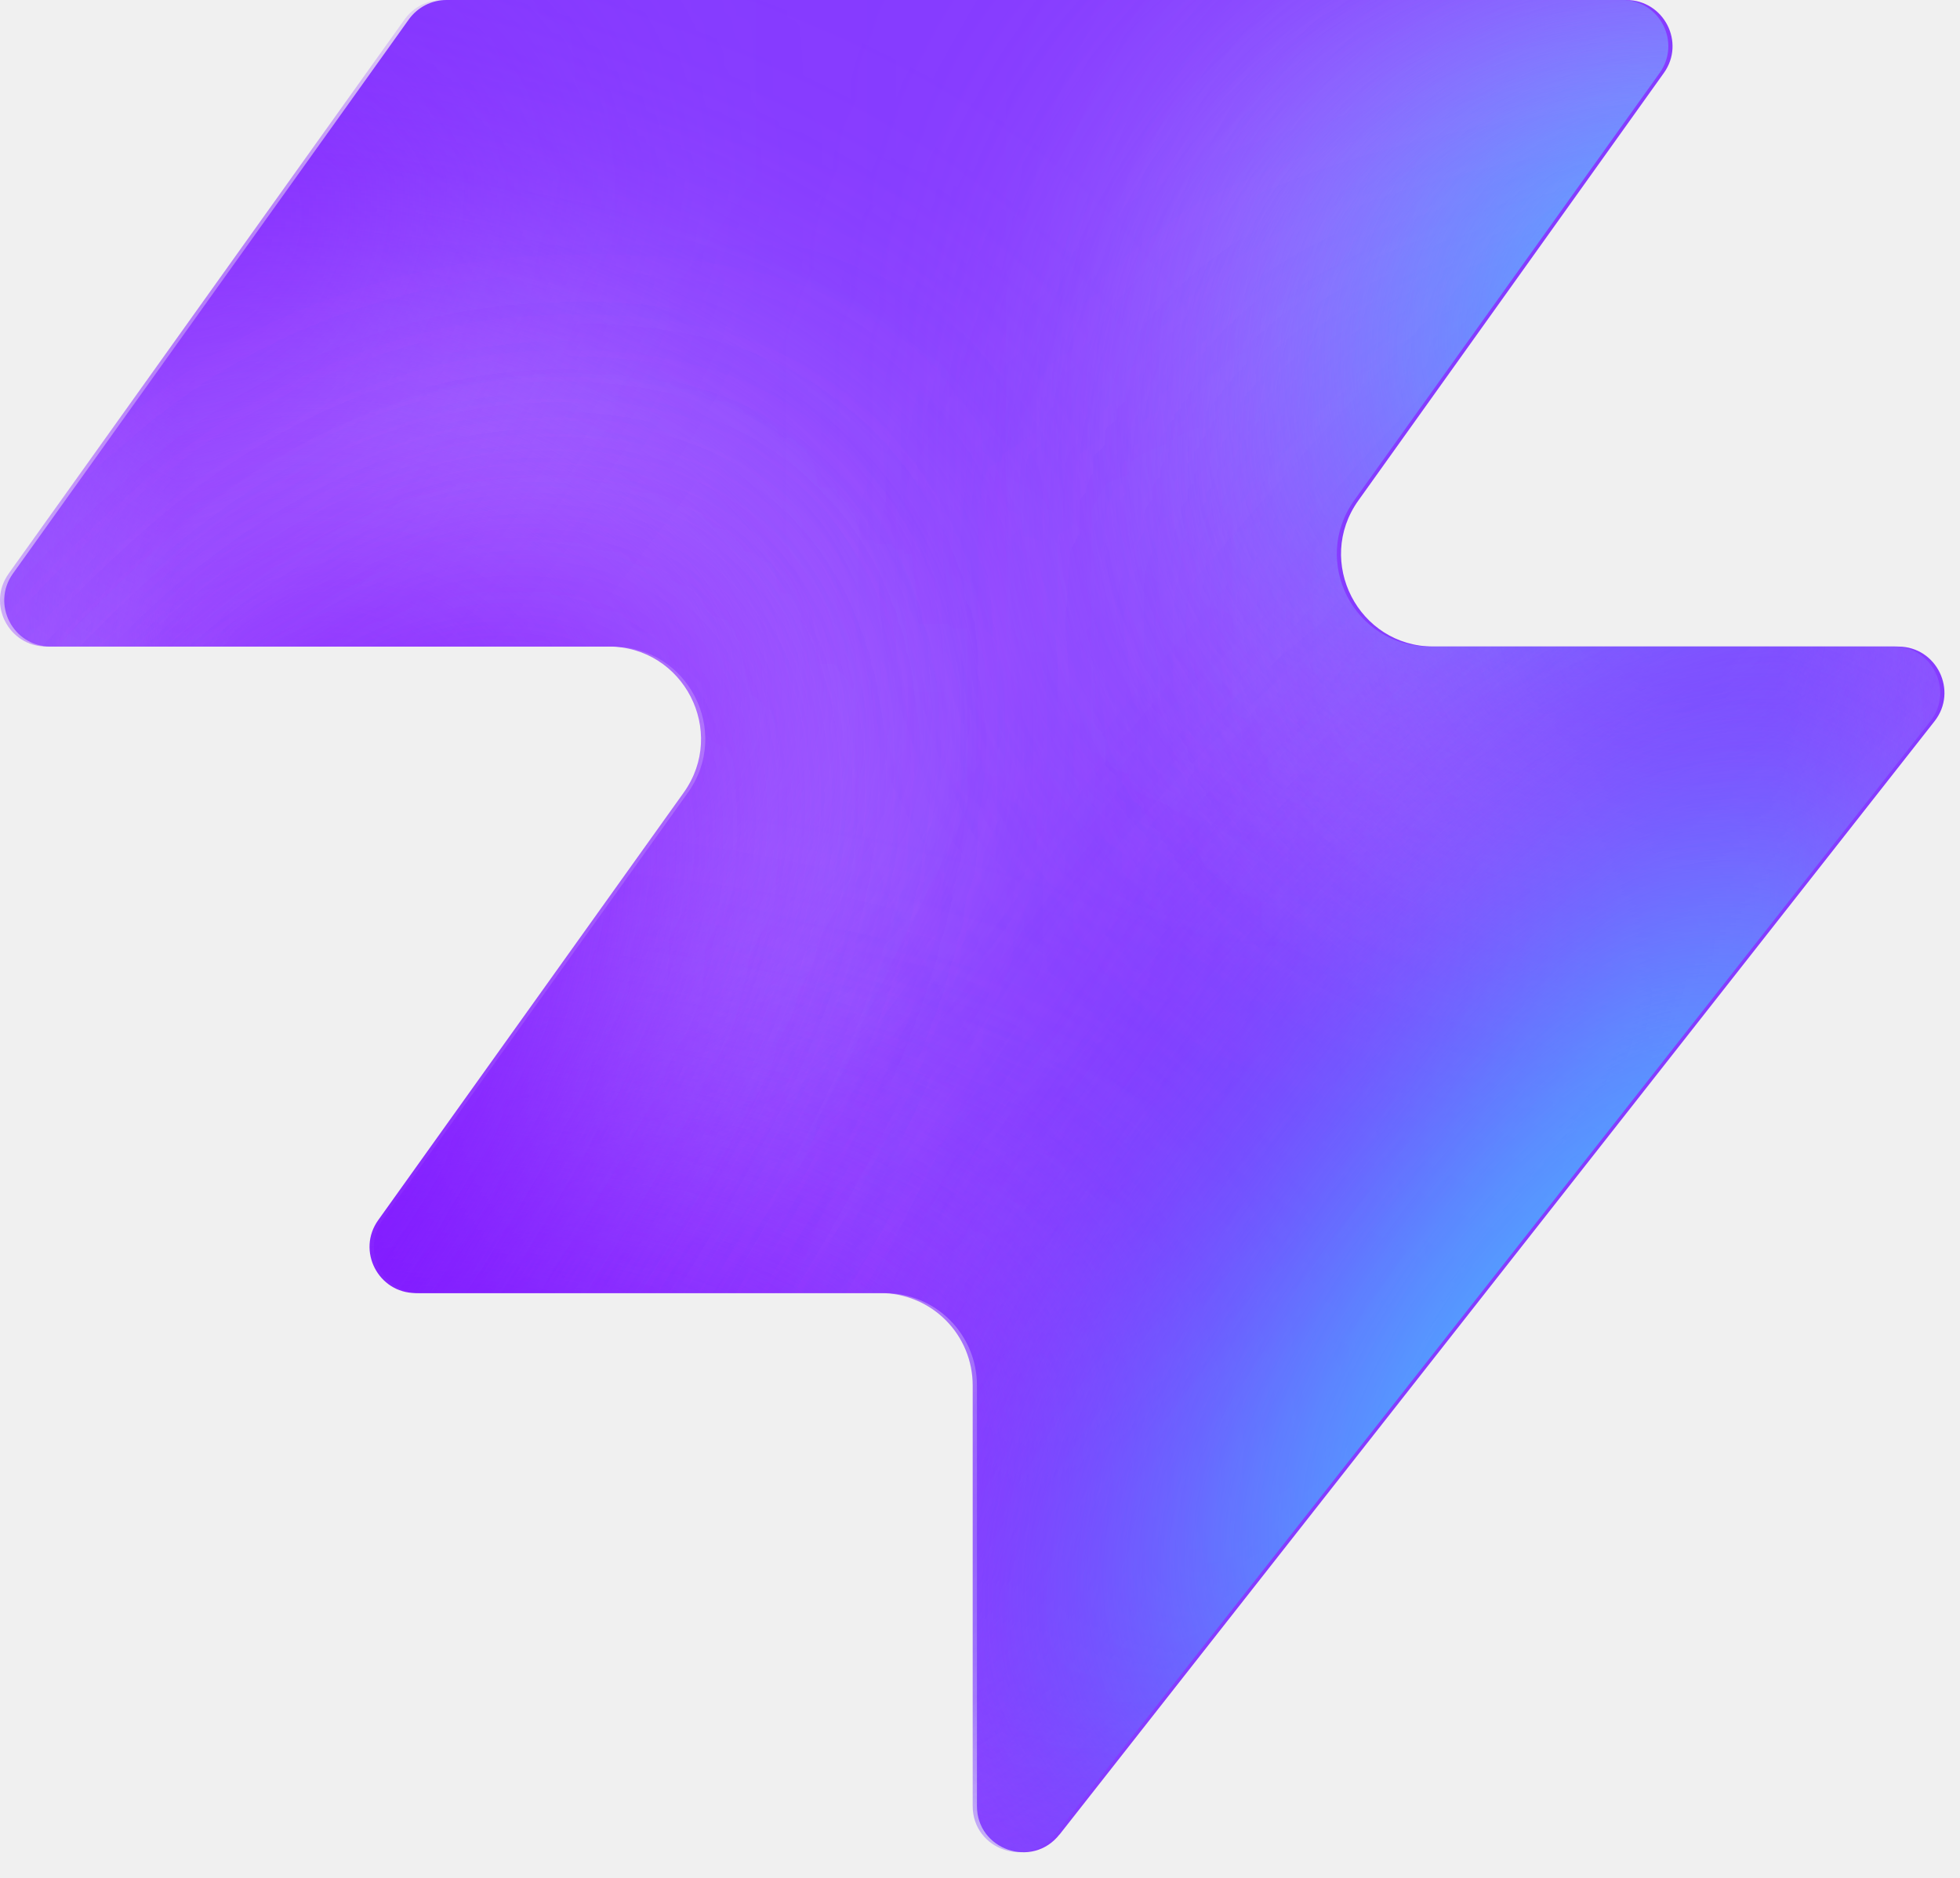
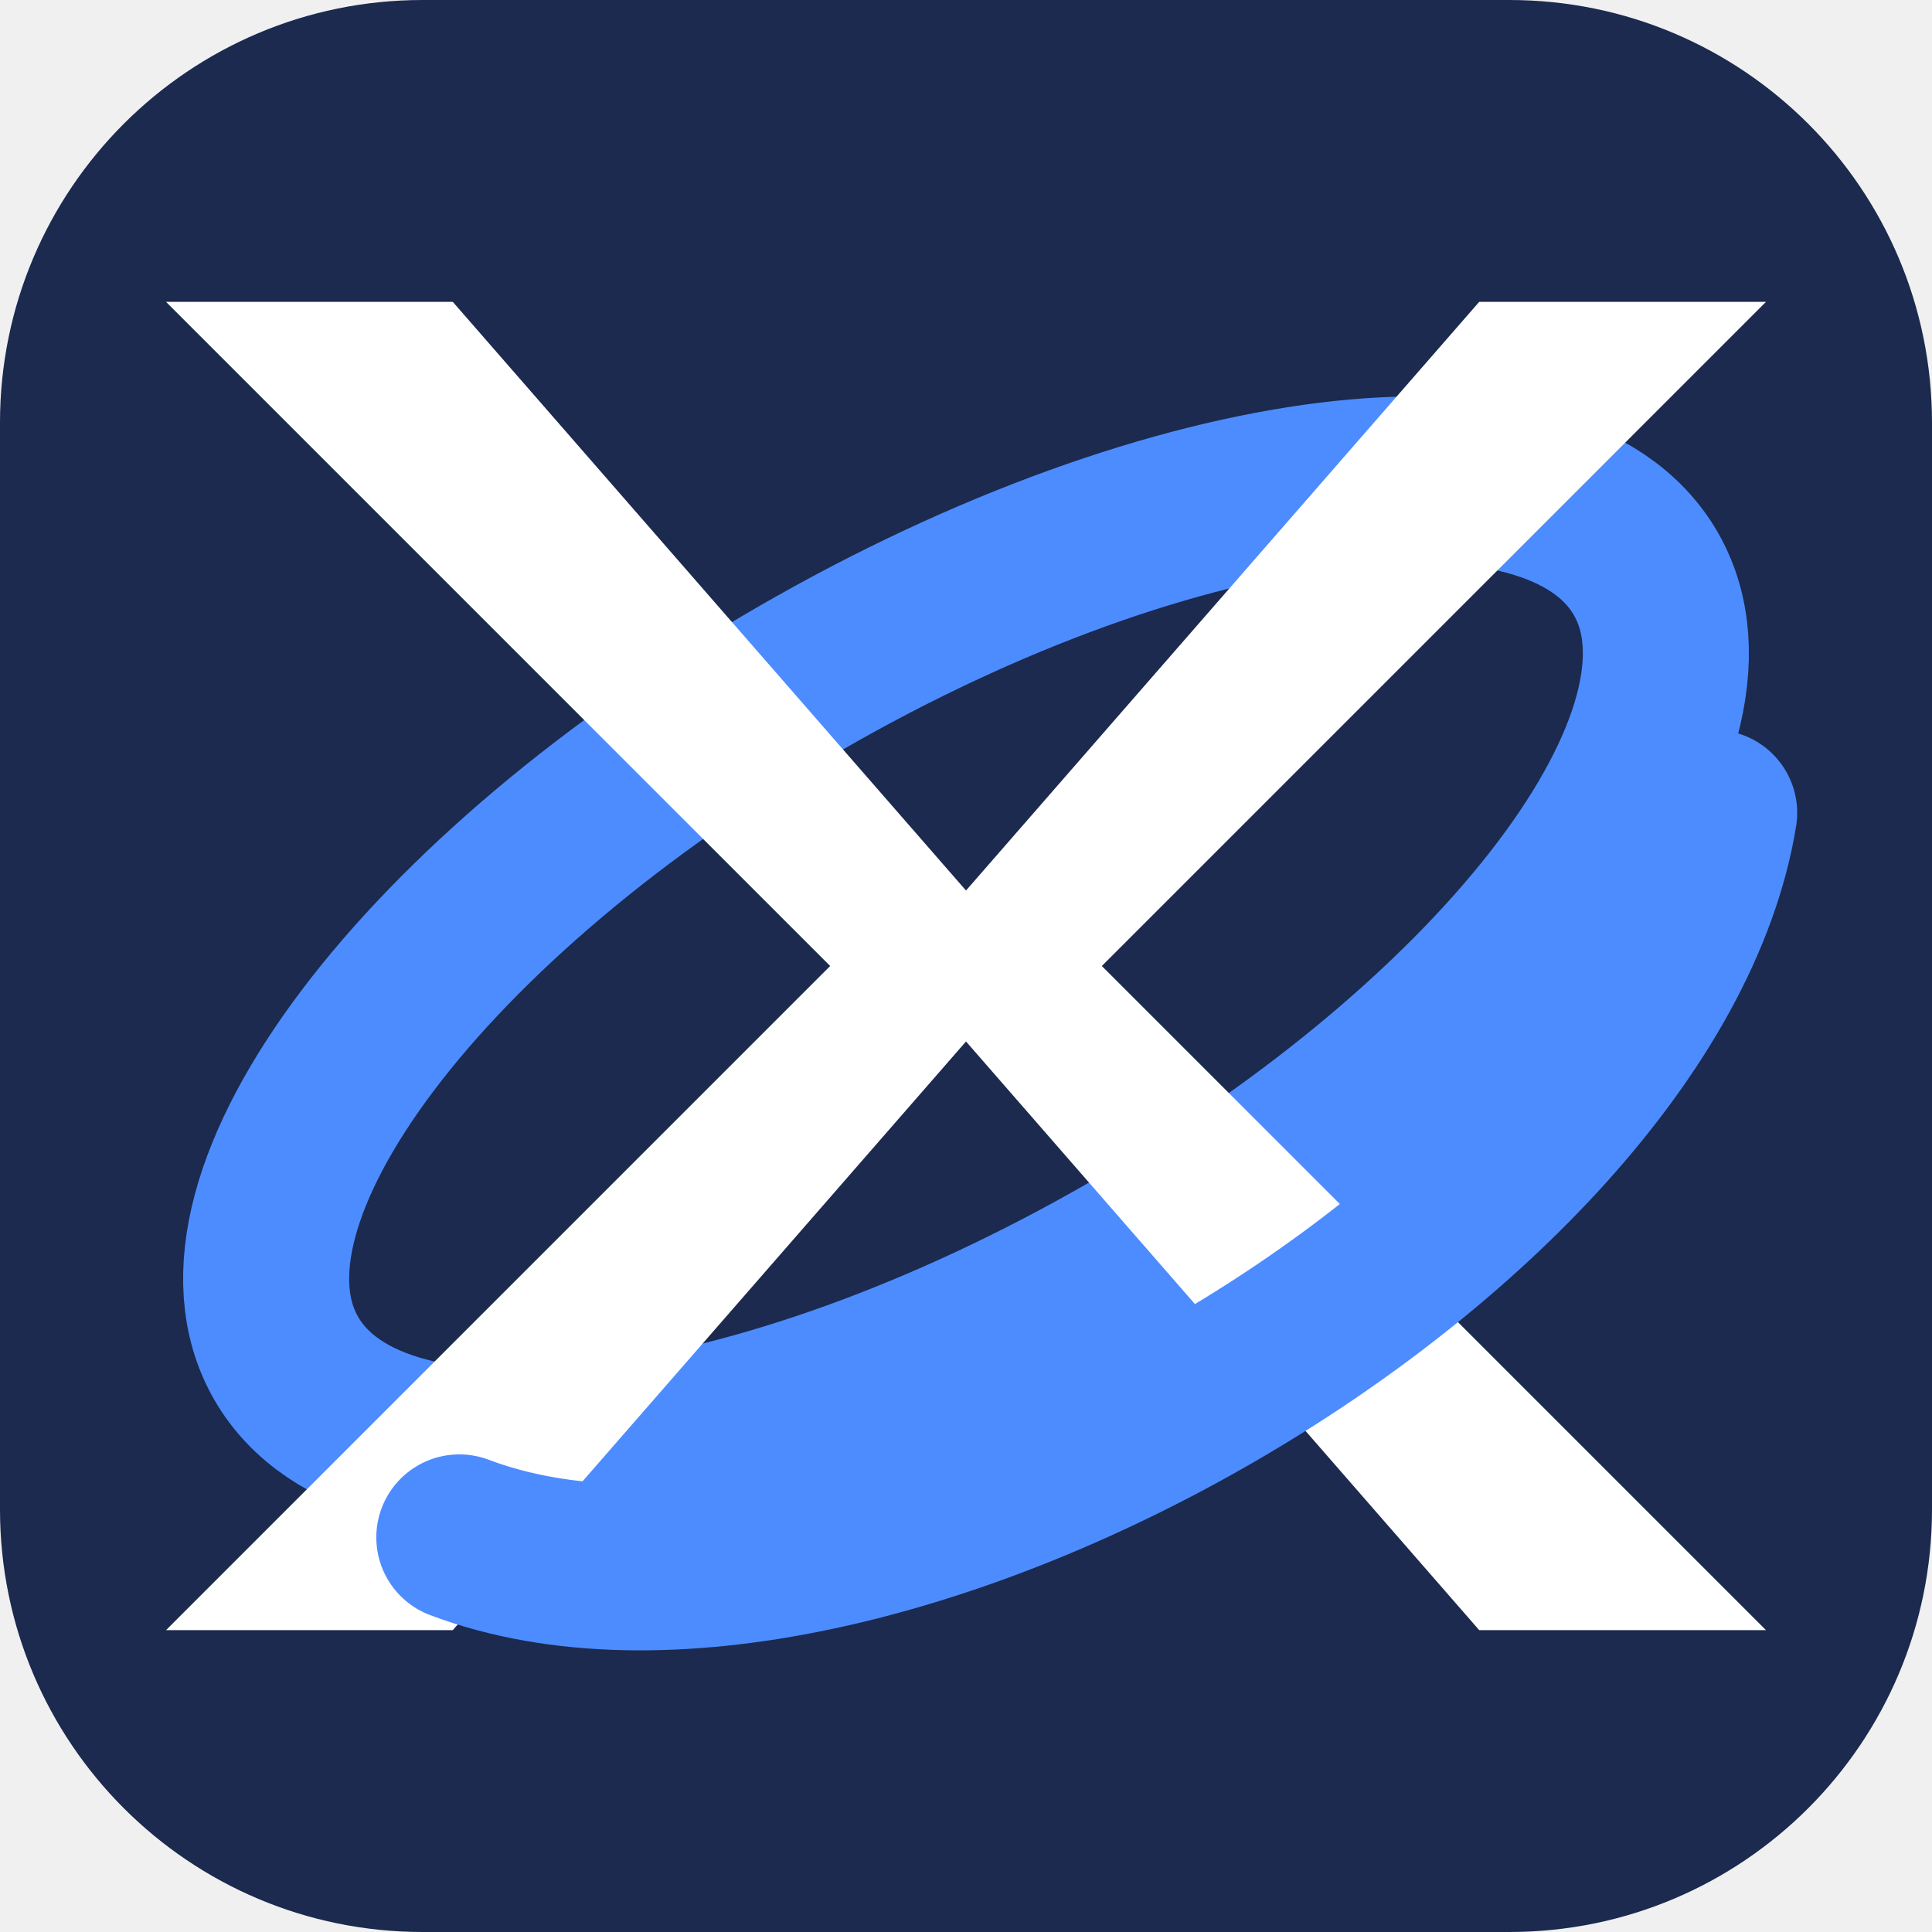
- <svg xmlns="http://www.w3.org/2000/svg" width="48" height="46" fill="none" viewBox="0 0 48 46">
-   <path fill="#863bff" d="M25.946 44.938c-.664.845-2.021.375-2.021-.698V33.937a2.26 2.26 0 0 0-2.262-2.262H10.287c-.92 0-1.456-1.04-.92-1.788l7.48-10.471c1.07-1.497 0-3.578-1.842-3.578H1.237c-.92 0-1.456-1.04-.92-1.788L10.013.474c.214-.297.556-.474.92-.474h28.894c.92 0 1.456 1.04.92 1.788l-7.48 10.471c-1.07 1.498 0 3.579 1.842 3.579h11.377c.943 0 1.473 1.088.89 1.83L25.947 44.94z" style="fill:#863bff;fill:color(display-p3 .525 .23 1);fill-opacity:1" />
-   <mask id="a" width="48" height="46" x="0" y="0" maskUnits="userSpaceOnUse" style="mask-type:alpha">
-     <path fill="#000" d="M25.842 44.938c-.664.844-2.021.375-2.021-.698V33.937a2.26 2.26 0 0 0-2.262-2.262H10.183c-.92 0-1.456-1.04-.92-1.788l7.48-10.471c1.07-1.498 0-3.579-1.842-3.579H1.133c-.92 0-1.456-1.04-.92-1.787L9.91.473c.214-.297.556-.474.92-.474h28.894c.92 0 1.456 1.04.92 1.788l-7.48 10.471c-1.07 1.498 0 3.578 1.842 3.578h11.377c.943 0 1.473 1.088.89 1.832L25.843 44.94z" style="fill:#000;fill-opacity:1" />
-   </mask>
-   <g mask="url(#a)">
-     <g filter="url(#b)">
-       <ellipse cx="5.508" cy="14.704" fill="#ede6ff" rx="5.508" ry="14.704" style="fill:#ede6ff;fill:color(display-p3 .927 .903 1);fill-opacity:1" transform="matrix(.00324 1 1 -.00324 -4.47 31.516)" />
-     </g>
-     <g filter="url(#c)">
-       <ellipse cx="10.399" cy="29.851" fill="#ede6ff" rx="10.399" ry="29.851" style="fill:#ede6ff;fill:color(display-p3 .927 .903 1);fill-opacity:1" transform="matrix(.00324 1 1 -.00324 -39.328 7.883)" />
-     </g>
-     <g filter="url(#d)">
-       <ellipse cx="5.508" cy="30.487" fill="#7e14ff" rx="5.508" ry="30.487" style="fill:#7e14ff;fill:color(display-p3 .492 .077 1);fill-opacity:1" transform="rotate(89.814 -25.913 -14.639)scale(1 -1)" />
-     </g>
-     <g filter="url(#e)">
-       <ellipse cx="5.508" cy="30.599" fill="#7e14ff" rx="5.508" ry="30.599" style="fill:#7e14ff;fill:color(display-p3 .492 .077 1);fill-opacity:1" transform="rotate(89.814 -32.644 -3.334)scale(1 -1)" />
-     </g>
-     <g filter="url(#f)">
-       <ellipse cx="5.508" cy="30.599" fill="#7e14ff" rx="5.508" ry="30.599" style="fill:#7e14ff;fill:color(display-p3 .492 .077 1);fill-opacity:1" transform="matrix(.00324 1 1 -.00324 -34.34 30.47)" />
-     </g>
-     <g filter="url(#g)">
-       <ellipse cx="14.072" cy="22.078" fill="#ede6ff" rx="14.072" ry="22.078" style="fill:#ede6ff;fill:color(display-p3 .927 .903 1);fill-opacity:1" transform="rotate(93.35 24.506 48.493)scale(-1 1)" />
-     </g>
-     <g filter="url(#h)">
-       <ellipse cx="3.47" cy="21.501" fill="#7e14ff" rx="3.47" ry="21.501" style="fill:#7e14ff;fill:color(display-p3 .492 .077 1);fill-opacity:1" transform="rotate(89.009 28.708 47.59)scale(-1 1)" />
-     </g>
-     <g filter="url(#i)">
-       <ellipse cx="3.47" cy="21.501" fill="#7e14ff" rx="3.47" ry="21.501" style="fill:#7e14ff;fill:color(display-p3 .492 .077 1);fill-opacity:1" transform="rotate(89.009 28.708 47.59)scale(-1 1)" />
-     </g>
-     <g filter="url(#j)">
-       <ellipse cx=".387" cy="8.972" fill="#7e14ff" rx="4.407" ry="29.108" style="fill:#7e14ff;fill:color(display-p3 .492 .077 1);fill-opacity:1" transform="rotate(39.51 .387 8.972)" />
-     </g>
-     <g filter="url(#k)">
-       <ellipse cx="47.523" cy="-6.092" fill="#7e14ff" rx="4.407" ry="29.108" style="fill:#7e14ff;fill:color(display-p3 .492 .077 1);fill-opacity:1" transform="rotate(37.892 47.523 -6.092)" />
-     </g>
-     <g filter="url(#l)">
-       <ellipse cx="41.412" cy="6.333" fill="#47bfff" rx="5.971" ry="9.665" style="fill:#47bfff;fill:color(display-p3 .28 .748 1);fill-opacity:1" transform="rotate(37.892 41.412 6.333)" />
-     </g>
-     <g filter="url(#m)">
-       <ellipse cx="-1.879" cy="38.332" fill="#7e14ff" rx="4.407" ry="29.108" style="fill:#7e14ff;fill:color(display-p3 .492 .077 1);fill-opacity:1" transform="rotate(37.892 -1.88 38.332)" />
-     </g>
-     <g filter="url(#n)">
-       <ellipse cx="-1.879" cy="38.332" fill="#7e14ff" rx="4.407" ry="29.108" style="fill:#7e14ff;fill:color(display-p3 .492 .077 1);fill-opacity:1" transform="rotate(37.892 -1.88 38.332)" />
-     </g>
-     <g filter="url(#o)">
-       <ellipse cx="35.651" cy="29.907" fill="#7e14ff" rx="4.407" ry="29.108" style="fill:#7e14ff;fill:color(display-p3 .492 .077 1);fill-opacity:1" transform="rotate(37.892 35.651 29.907)" />
-     </g>
-     <g filter="url(#p)">
-       <ellipse cx="38.418" cy="32.4" fill="#47bfff" rx="5.971" ry="15.297" style="fill:#47bfff;fill:color(display-p3 .28 .748 1);fill-opacity:1" transform="rotate(37.892 38.418 32.4)" />
-     </g>
-   </g>
-   <defs>
-     <filter id="b" width="60.045" height="41.654" x="-19.77" y="16.149" color-interpolation-filters="sRGB" filterUnits="userSpaceOnUse">
-       <feFlood flood-opacity="0" result="BackgroundImageFix" />
-       <feBlend in="SourceGraphic" in2="BackgroundImageFix" result="shape" />
-       <feGaussianBlur result="effect1_foregroundBlur_2002_17158" stdDeviation="7.659" />
-     </filter>
-     <filter id="c" width="90.34" height="51.437" x="-54.613" y="-7.533" color-interpolation-filters="sRGB" filterUnits="userSpaceOnUse">
-       <feFlood flood-opacity="0" result="BackgroundImageFix" />
-       <feBlend in="SourceGraphic" in2="BackgroundImageFix" result="shape" />
-       <feGaussianBlur result="effect1_foregroundBlur_2002_17158" stdDeviation="7.659" />
-     </filter>
-     <filter id="d" width="79.355" height="29.4" x="-49.64" y="2.03" color-interpolation-filters="sRGB" filterUnits="userSpaceOnUse">
-       <feFlood flood-opacity="0" result="BackgroundImageFix" />
-       <feBlend in="SourceGraphic" in2="BackgroundImageFix" result="shape" />
-       <feGaussianBlur result="effect1_foregroundBlur_2002_17158" stdDeviation="4.596" />
-     </filter>
-     <filter id="e" width="79.579" height="29.4" x="-45.045" y="20.029" color-interpolation-filters="sRGB" filterUnits="userSpaceOnUse">
-       <feFlood flood-opacity="0" result="BackgroundImageFix" />
-       <feBlend in="SourceGraphic" in2="BackgroundImageFix" result="shape" />
-       <feGaussianBlur result="effect1_foregroundBlur_2002_17158" stdDeviation="4.596" />
-     </filter>
-     <filter id="f" width="79.579" height="29.4" x="-43.513" y="21.178" color-interpolation-filters="sRGB" filterUnits="userSpaceOnUse">
-       <feFlood flood-opacity="0" result="BackgroundImageFix" />
-       <feBlend in="SourceGraphic" in2="BackgroundImageFix" result="shape" />
-       <feGaussianBlur result="effect1_foregroundBlur_2002_17158" stdDeviation="4.596" />
-     </filter>
-     <filter id="g" width="74.749" height="58.852" x="15.756" y="-17.901" color-interpolation-filters="sRGB" filterUnits="userSpaceOnUse">
-       <feFlood flood-opacity="0" result="BackgroundImageFix" />
-       <feBlend in="SourceGraphic" in2="BackgroundImageFix" result="shape" />
-       <feGaussianBlur result="effect1_foregroundBlur_2002_17158" stdDeviation="7.659" />
-     </filter>
-     <filter id="h" width="61.377" height="25.362" x="23.548" y="2.284" color-interpolation-filters="sRGB" filterUnits="userSpaceOnUse">
-       <feFlood flood-opacity="0" result="BackgroundImageFix" />
-       <feBlend in="SourceGraphic" in2="BackgroundImageFix" result="shape" />
-       <feGaussianBlur result="effect1_foregroundBlur_2002_17158" stdDeviation="4.596" />
-     </filter>
-     <filter id="i" width="61.377" height="25.362" x="23.548" y="2.284" color-interpolation-filters="sRGB" filterUnits="userSpaceOnUse">
-       <feFlood flood-opacity="0" result="BackgroundImageFix" />
-       <feBlend in="SourceGraphic" in2="BackgroundImageFix" result="shape" />
-       <feGaussianBlur result="effect1_foregroundBlur_2002_17158" stdDeviation="4.596" />
-     </filter>
-     <filter id="j" width="56.045" height="63.649" x="-27.636" y="-22.853" color-interpolation-filters="sRGB" filterUnits="userSpaceOnUse">
-       <feFlood flood-opacity="0" result="BackgroundImageFix" />
-       <feBlend in="SourceGraphic" in2="BackgroundImageFix" result="shape" />
-       <feGaussianBlur result="effect1_foregroundBlur_2002_17158" stdDeviation="4.596" />
-     </filter>
-     <filter id="k" width="54.814" height="64.646" x="20.116" y="-38.415" color-interpolation-filters="sRGB" filterUnits="userSpaceOnUse">
-       <feFlood flood-opacity="0" result="BackgroundImageFix" />
-       <feBlend in="SourceGraphic" in2="BackgroundImageFix" result="shape" />
-       <feGaussianBlur result="effect1_foregroundBlur_2002_17158" stdDeviation="4.596" />
-     </filter>
-     <filter id="l" width="33.541" height="35.313" x="24.641" y="-11.323" color-interpolation-filters="sRGB" filterUnits="userSpaceOnUse">
-       <feFlood flood-opacity="0" result="BackgroundImageFix" />
-       <feBlend in="SourceGraphic" in2="BackgroundImageFix" result="shape" />
-       <feGaussianBlur result="effect1_foregroundBlur_2002_17158" stdDeviation="4.596" />
-     </filter>
-     <filter id="m" width="54.814" height="64.646" x="-29.286" y="6.009" color-interpolation-filters="sRGB" filterUnits="userSpaceOnUse">
-       <feFlood flood-opacity="0" result="BackgroundImageFix" />
-       <feBlend in="SourceGraphic" in2="BackgroundImageFix" result="shape" />
-       <feGaussianBlur result="effect1_foregroundBlur_2002_17158" stdDeviation="4.596" />
-     </filter>
-     <filter id="n" width="54.814" height="64.646" x="-29.286" y="6.009" color-interpolation-filters="sRGB" filterUnits="userSpaceOnUse">
-       <feFlood flood-opacity="0" result="BackgroundImageFix" />
-       <feBlend in="SourceGraphic" in2="BackgroundImageFix" result="shape" />
-       <feGaussianBlur result="effect1_foregroundBlur_2002_17158" stdDeviation="4.596" />
-     </filter>
-     <filter id="o" width="54.814" height="64.646" x="8.244" y="-2.416" color-interpolation-filters="sRGB" filterUnits="userSpaceOnUse">
-       <feFlood flood-opacity="0" result="BackgroundImageFix" />
-       <feBlend in="SourceGraphic" in2="BackgroundImageFix" result="shape" />
-       <feGaussianBlur result="effect1_foregroundBlur_2002_17158" stdDeviation="4.596" />
-     </filter>
-     <filter id="p" width="39.409" height="43.623" x="18.713" y="10.588" color-interpolation-filters="sRGB" filterUnits="userSpaceOnUse">
-       <feFlood flood-opacity="0" result="BackgroundImageFix" />
-       <feBlend in="SourceGraphic" in2="BackgroundImageFix" result="shape" />
-       <feGaussianBlur result="effect1_foregroundBlur_2002_17158" stdDeviation="4.596" />
-     </filter>
-   </defs>
+ <svg xmlns="http://www.w3.org/2000/svg" viewBox="0 0 64 64">
+   <rect width="64" height="64" rx="14" fill="#1B2A4E" />
+   <ellipse cx="32" cy="32" rx="26" ry="11" fill="none" stroke="#4D8CFF" stroke-width="5.5" stroke-linecap="round" transform="rotate(-30 32 32)" />
+   <path fill="#FFFFFF" fill-rule="evenodd" d="M15 10 32 29.5 49 10h9.5L36.5 32l22 22H49L32 34.5 15 54H5.5l22-22-22-22z" />
+   <path d="M8 40c9 11 39 11 48 0" fill="none" stroke="#4D8CFF" stroke-width="5.5" stroke-linecap="round" transform="rotate(-30 32 32)" />
</svg>
